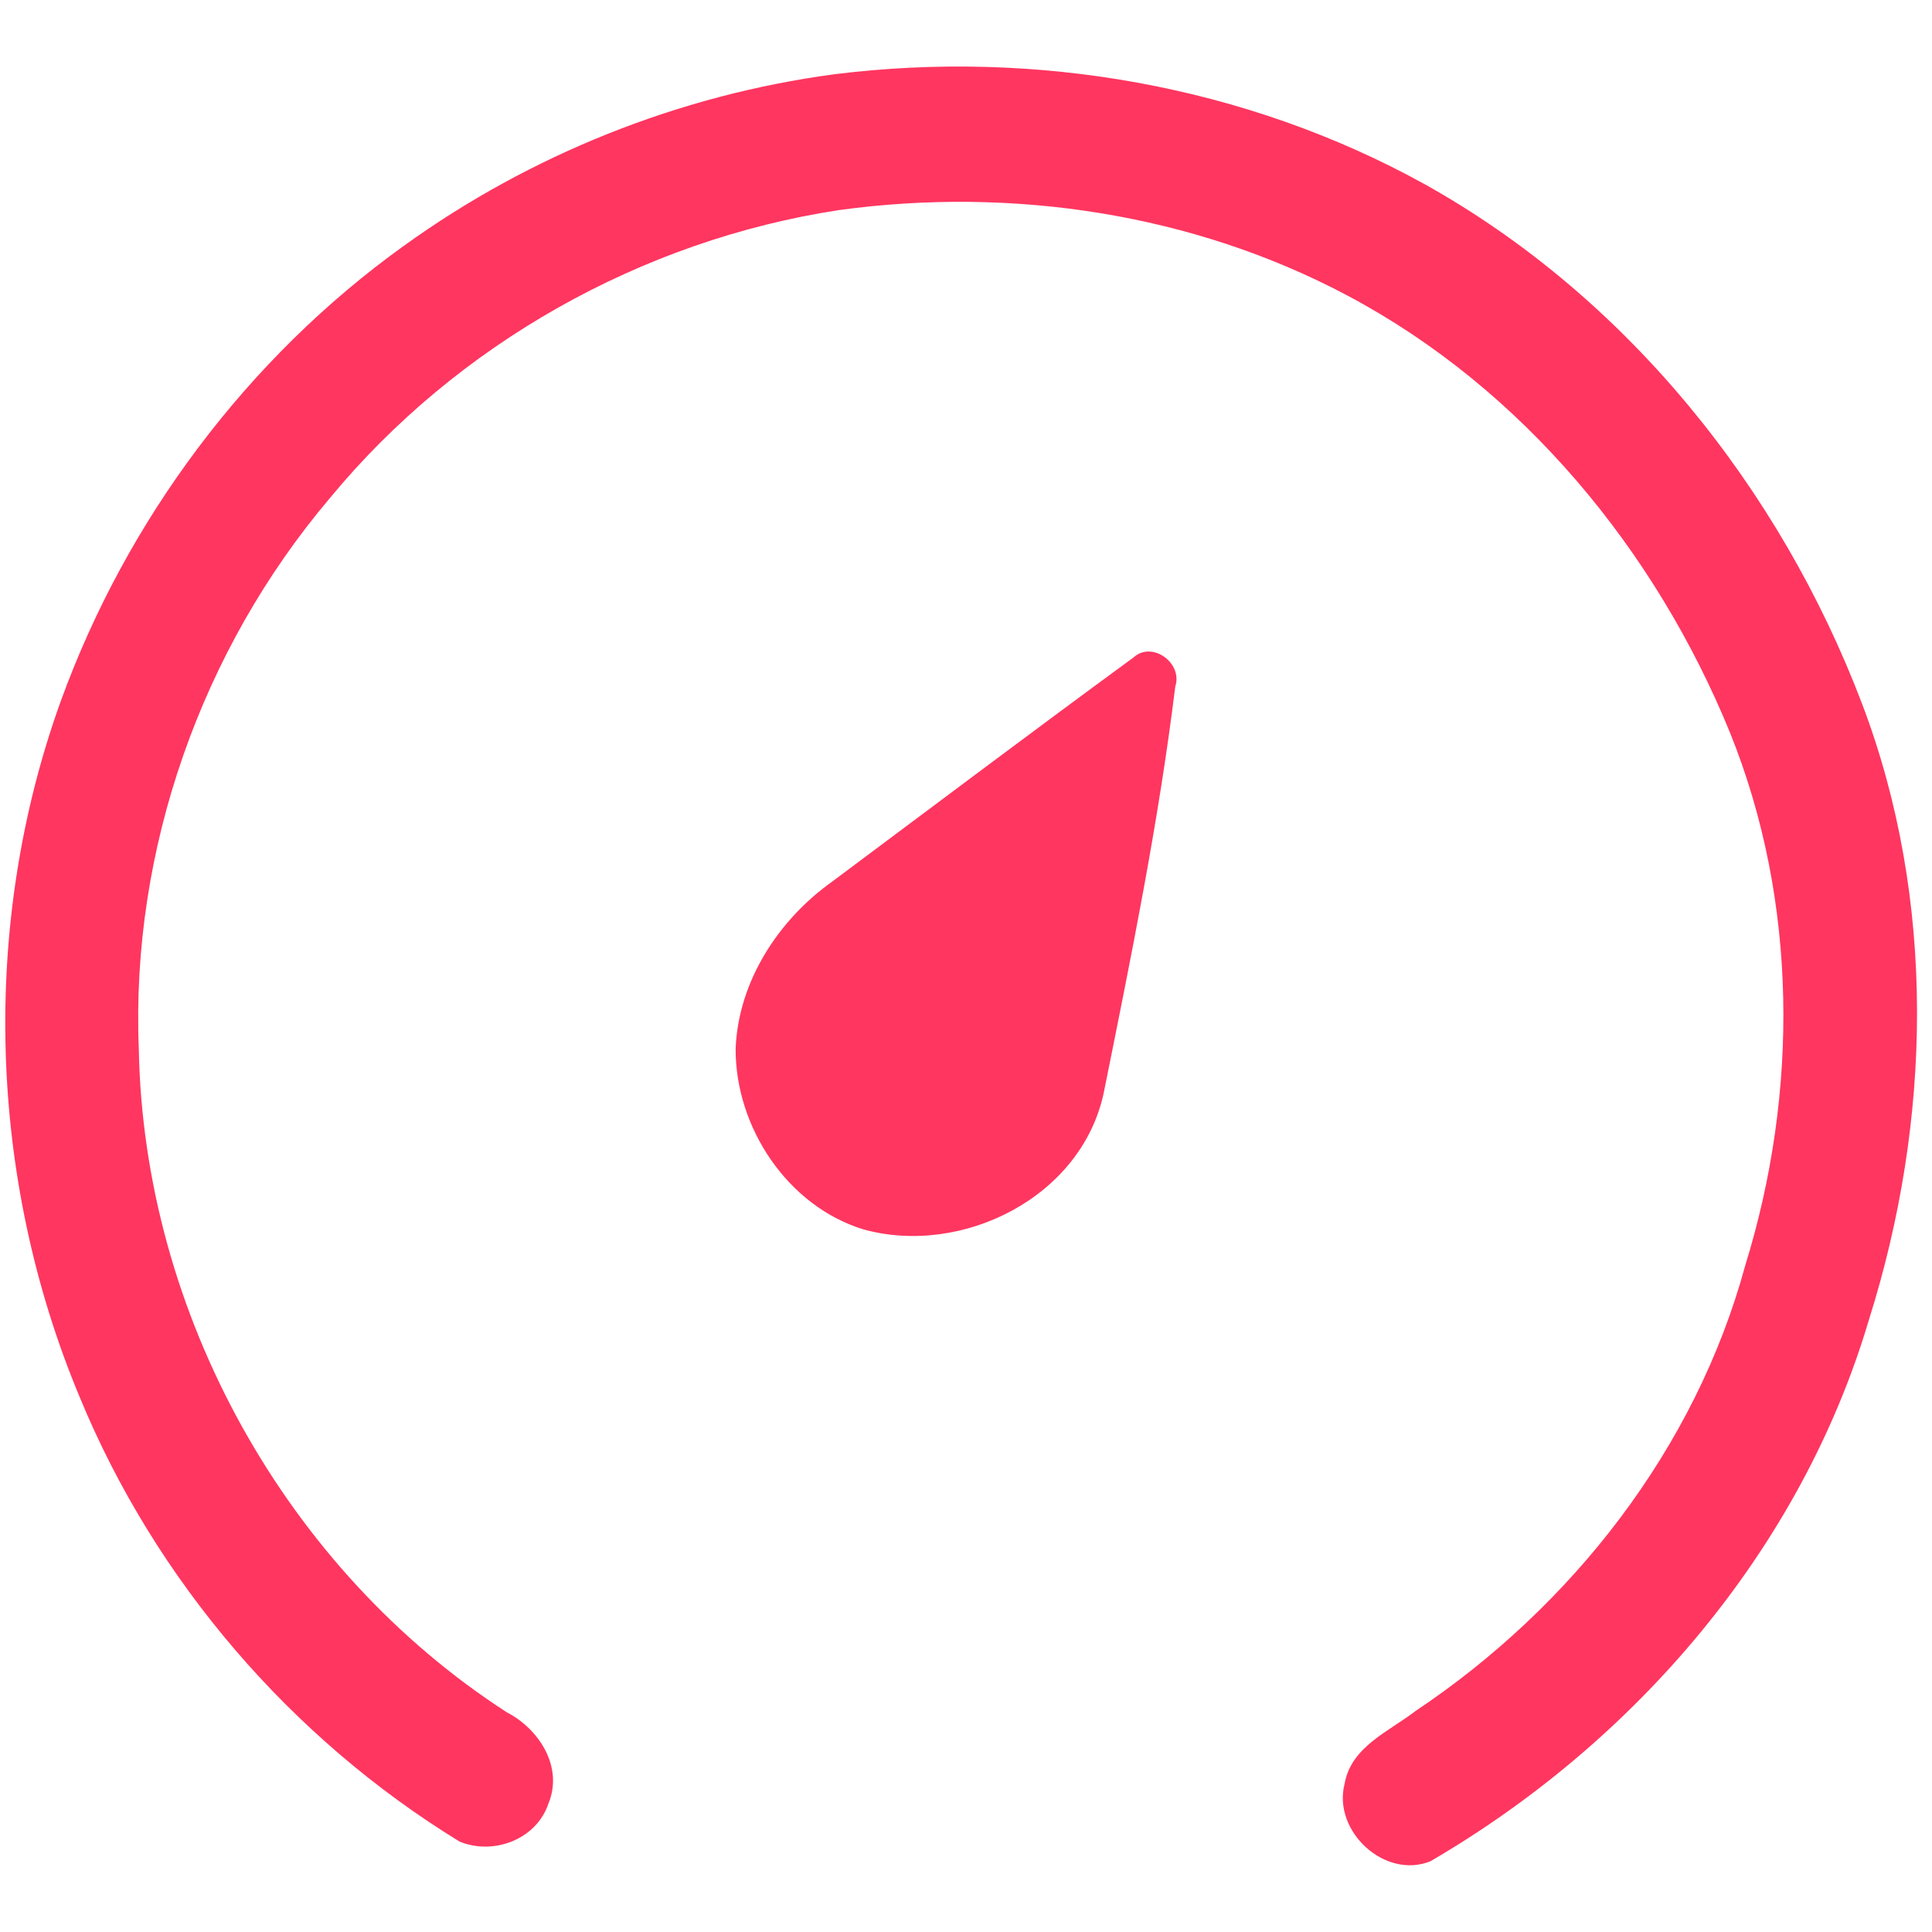
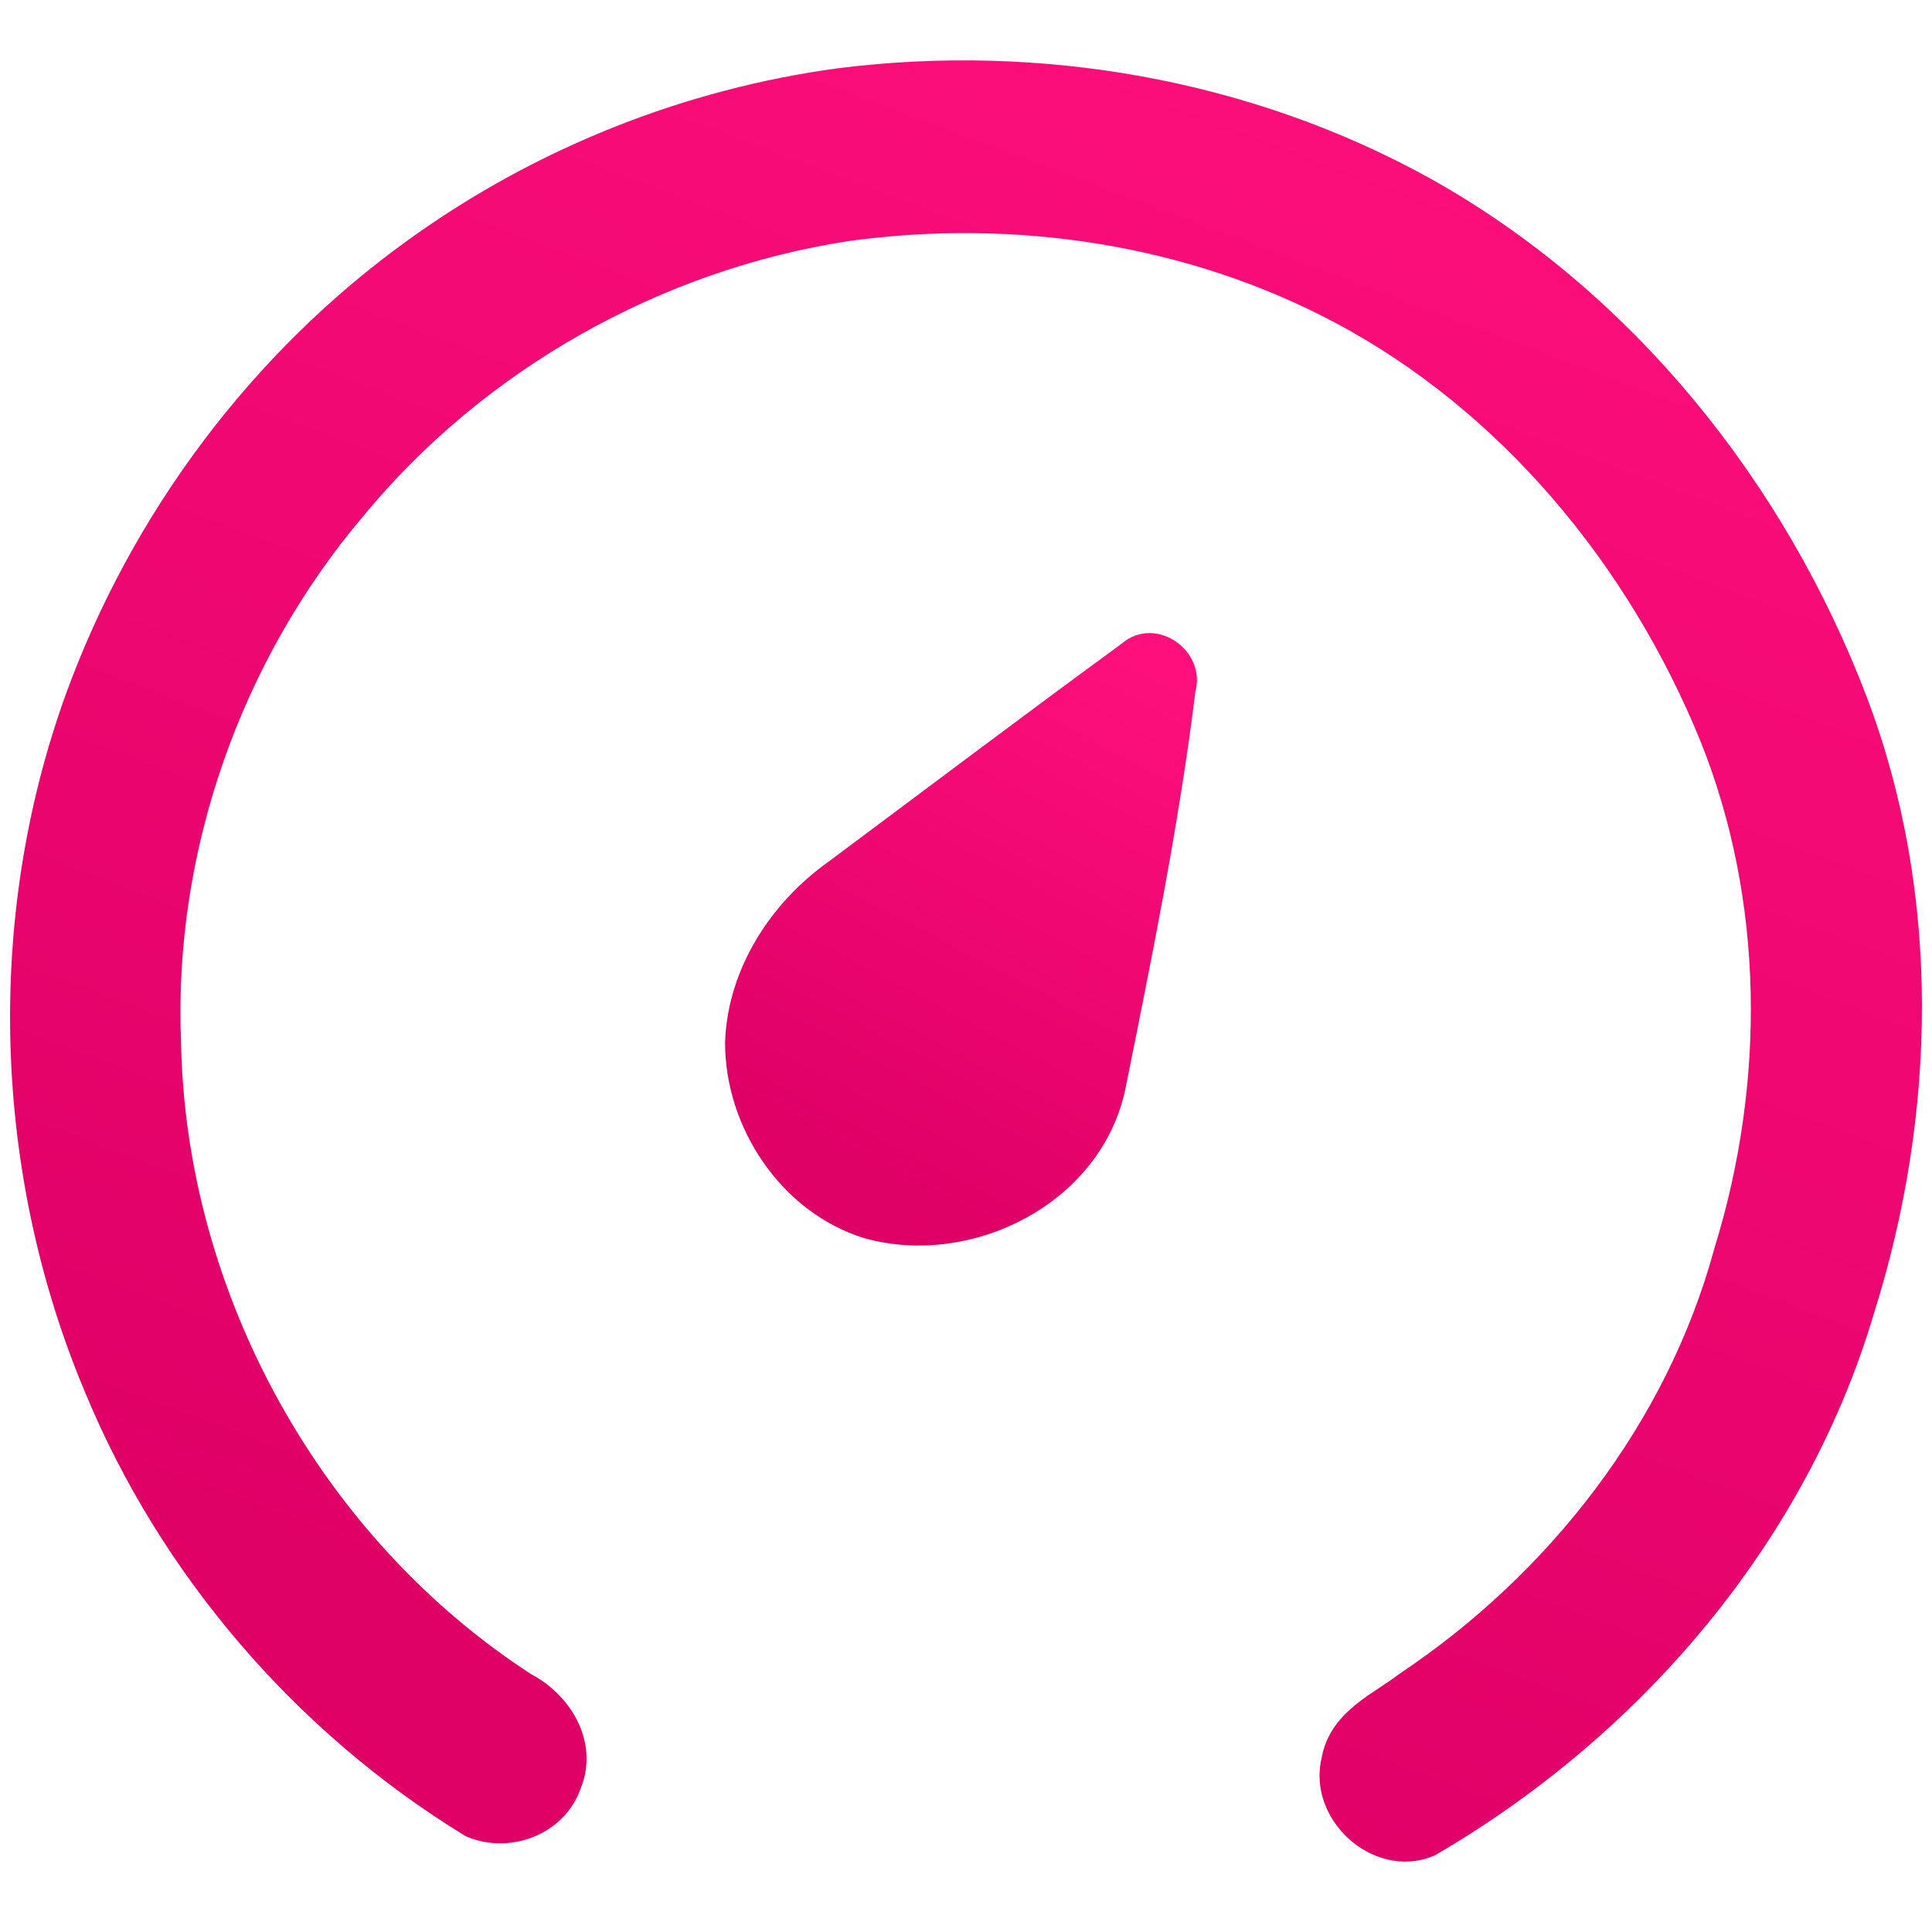
- <svg xmlns="http://www.w3.org/2000/svg" width="192pt" height="192pt" viewBox="0 0 192 192" version="1.1" id="svg7">
-   <defs id="defs11" />
-   <g id="#ff3660ff" transform="matrix(1.109249,0,0,1.122624,-10.88655,-8.117454)">
-     <path d="m 84.52,13.81 c 18.06,-2.24 36.91,0.98 52.92,9.72 18.07,9.95 31.85,26.89 39.21,46.03 6.67,17.37 6.23,36.89 0.61,54.48 -6.1,20.38 -21,37.43 -39.28,47.95 -4.07,1.65 -8.8,-2.64 -7.7,-6.86 0.58,-3.28 3.99,-4.63 6.36,-6.44 13.98,-9.23 25.07,-23.2 29.54,-39.46 4.78,-15.27 4.72,-32.21 -1.36,-47.11 -6.68,-16.19 -18.63,-30.5 -34.24,-38.7 -13.89,-7.31 -30.12,-9.69 -45.61,-7.59 -17.62,2.66 -34.22,11.84 -45.64,25.54 -11.45,13.37 -17.8,31.07 -17.08,48.69 0.42,23.45 13.22,46.14 32.97,58.75 2.87,1.46 5.08,4.82 3.74,8.05 -1.07,3.21 -4.94,4.64 -7.98,3.39 C 35.91,161.12 23.75,147.2 16.96,130.92 8.75,111.56 8.04,89.09 15.25,69.32 21.16,53.22 31.98,38.94 45.97,29.01 57.33,20.91 70.69,15.64 84.52,13.81 Z" id="path2" style="opacity:1;fill:#ff3660" />
-     <path d="m 111.37,65.43 c 1.66,-1.5 4.43,0.5 3.74,2.56 -1.5,12.08 -3.97,24.01 -6.4,35.93 -1.97,9.32 -12.76,14.57 -21.58,12.13 -6.75,-2.07 -11.43,-9 -11.41,-15.97 0.23,-5.97 3.84,-11.42 8.64,-14.8 9,-6.63 17.96,-13.31 27.01,-19.85 z" id="path4" style="opacity:1;fill:#ff3660" />
-   </g>
+ <svg xmlns="http://www.w3.org/2000/svg" width="192" height="192" viewBox="0 0 192 192" fill="none">
+   <path d="M83.614 8.757C103.227 6.295 123.697 9.834 141.083 19.44C160.706 30.375 175.671 48.993 183.664 70.029C190.907 89.12 190.429 110.573 184.326 129.906C177.702 152.304 161.521 171.043 141.67 182.605C137.25 184.419 132.113 179.704 133.308 175.066C133.938 171.461 137.641 169.977 140.214 167.988C155.396 157.844 167.439 142.49 172.294 124.619C177.485 107.837 177.419 89.219 170.817 72.843C163.563 55.049 150.585 39.322 133.633 30.309C118.549 22.275 100.924 19.66 84.103 21.968C64.968 24.891 46.941 34.98 34.54 50.037C22.105 64.732 15.21 84.185 15.991 103.55C16.448 129.323 30.348 154.261 51.795 168.12C54.912 169.724 57.312 173.417 55.857 176.967C54.695 180.495 50.492 182.067 47.191 180.693C30.826 170.659 17.62 155.36 10.247 137.467C1.331 116.189 0.56 91.494 8.39 69.765C14.808 52.071 26.558 36.376 41.75 25.462C54.087 16.56 68.595 10.768 83.614 8.757Z" fill="url(#paint0_linear)" stroke="url(#paint1_linear)" stroke-width="4" />
+   <path d="M112.772 65.49C114.575 63.842 117.583 66.04 116.834 68.304C115.205 81.58 112.522 94.692 109.884 107.793C107.744 118.036 96.027 123.806 86.448 121.124C79.118 118.849 74.036 111.233 74.058 103.572C74.308 97.011 78.228 91.021 83.44 87.306C93.214 80.02 102.944 72.678 112.772 65.49Z" fill="url(#paint2_linear)" stroke="url(#paint3_linear)" stroke-width="4" />
+   <defs>
+     <linearGradient id="paint0_linear" x1="182.716" y1="13.002" x2="117.468" y2="187.135" gradientUnits="userSpaceOnUse">
+       <stop stop-color="#FE0F7C" />
+       <stop offset="1" stop-color="#DF0066" />
+     </linearGradient>
+     <linearGradient id="paint1_linear" x1="182.716" y1="13.002" x2="117.468" y2="187.135" gradientUnits="userSpaceOnUse">
+       <stop stop-color="#FE0F7C" />
+       <stop offset="1" stop-color="#DF0066" />
+     </linearGradient>
+     <linearGradient id="paint2_linear" x1="115.502" y1="66.541" x2="88.861" y2="117.001" gradientUnits="userSpaceOnUse">
+       <stop stop-color="#FE0F7C" />
+       <stop offset="1" stop-color="#DF0066" />
+     </linearGradient>
+     <linearGradient id="paint3_linear" x1="115.502" y1="66.541" x2="88.861" y2="117.001" gradientUnits="userSpaceOnUse">
+       <stop stop-color="#FE0F7C" />
+       <stop offset="1" stop-color="#DF0066" />
+     </linearGradient>
+   </defs>
</svg>
